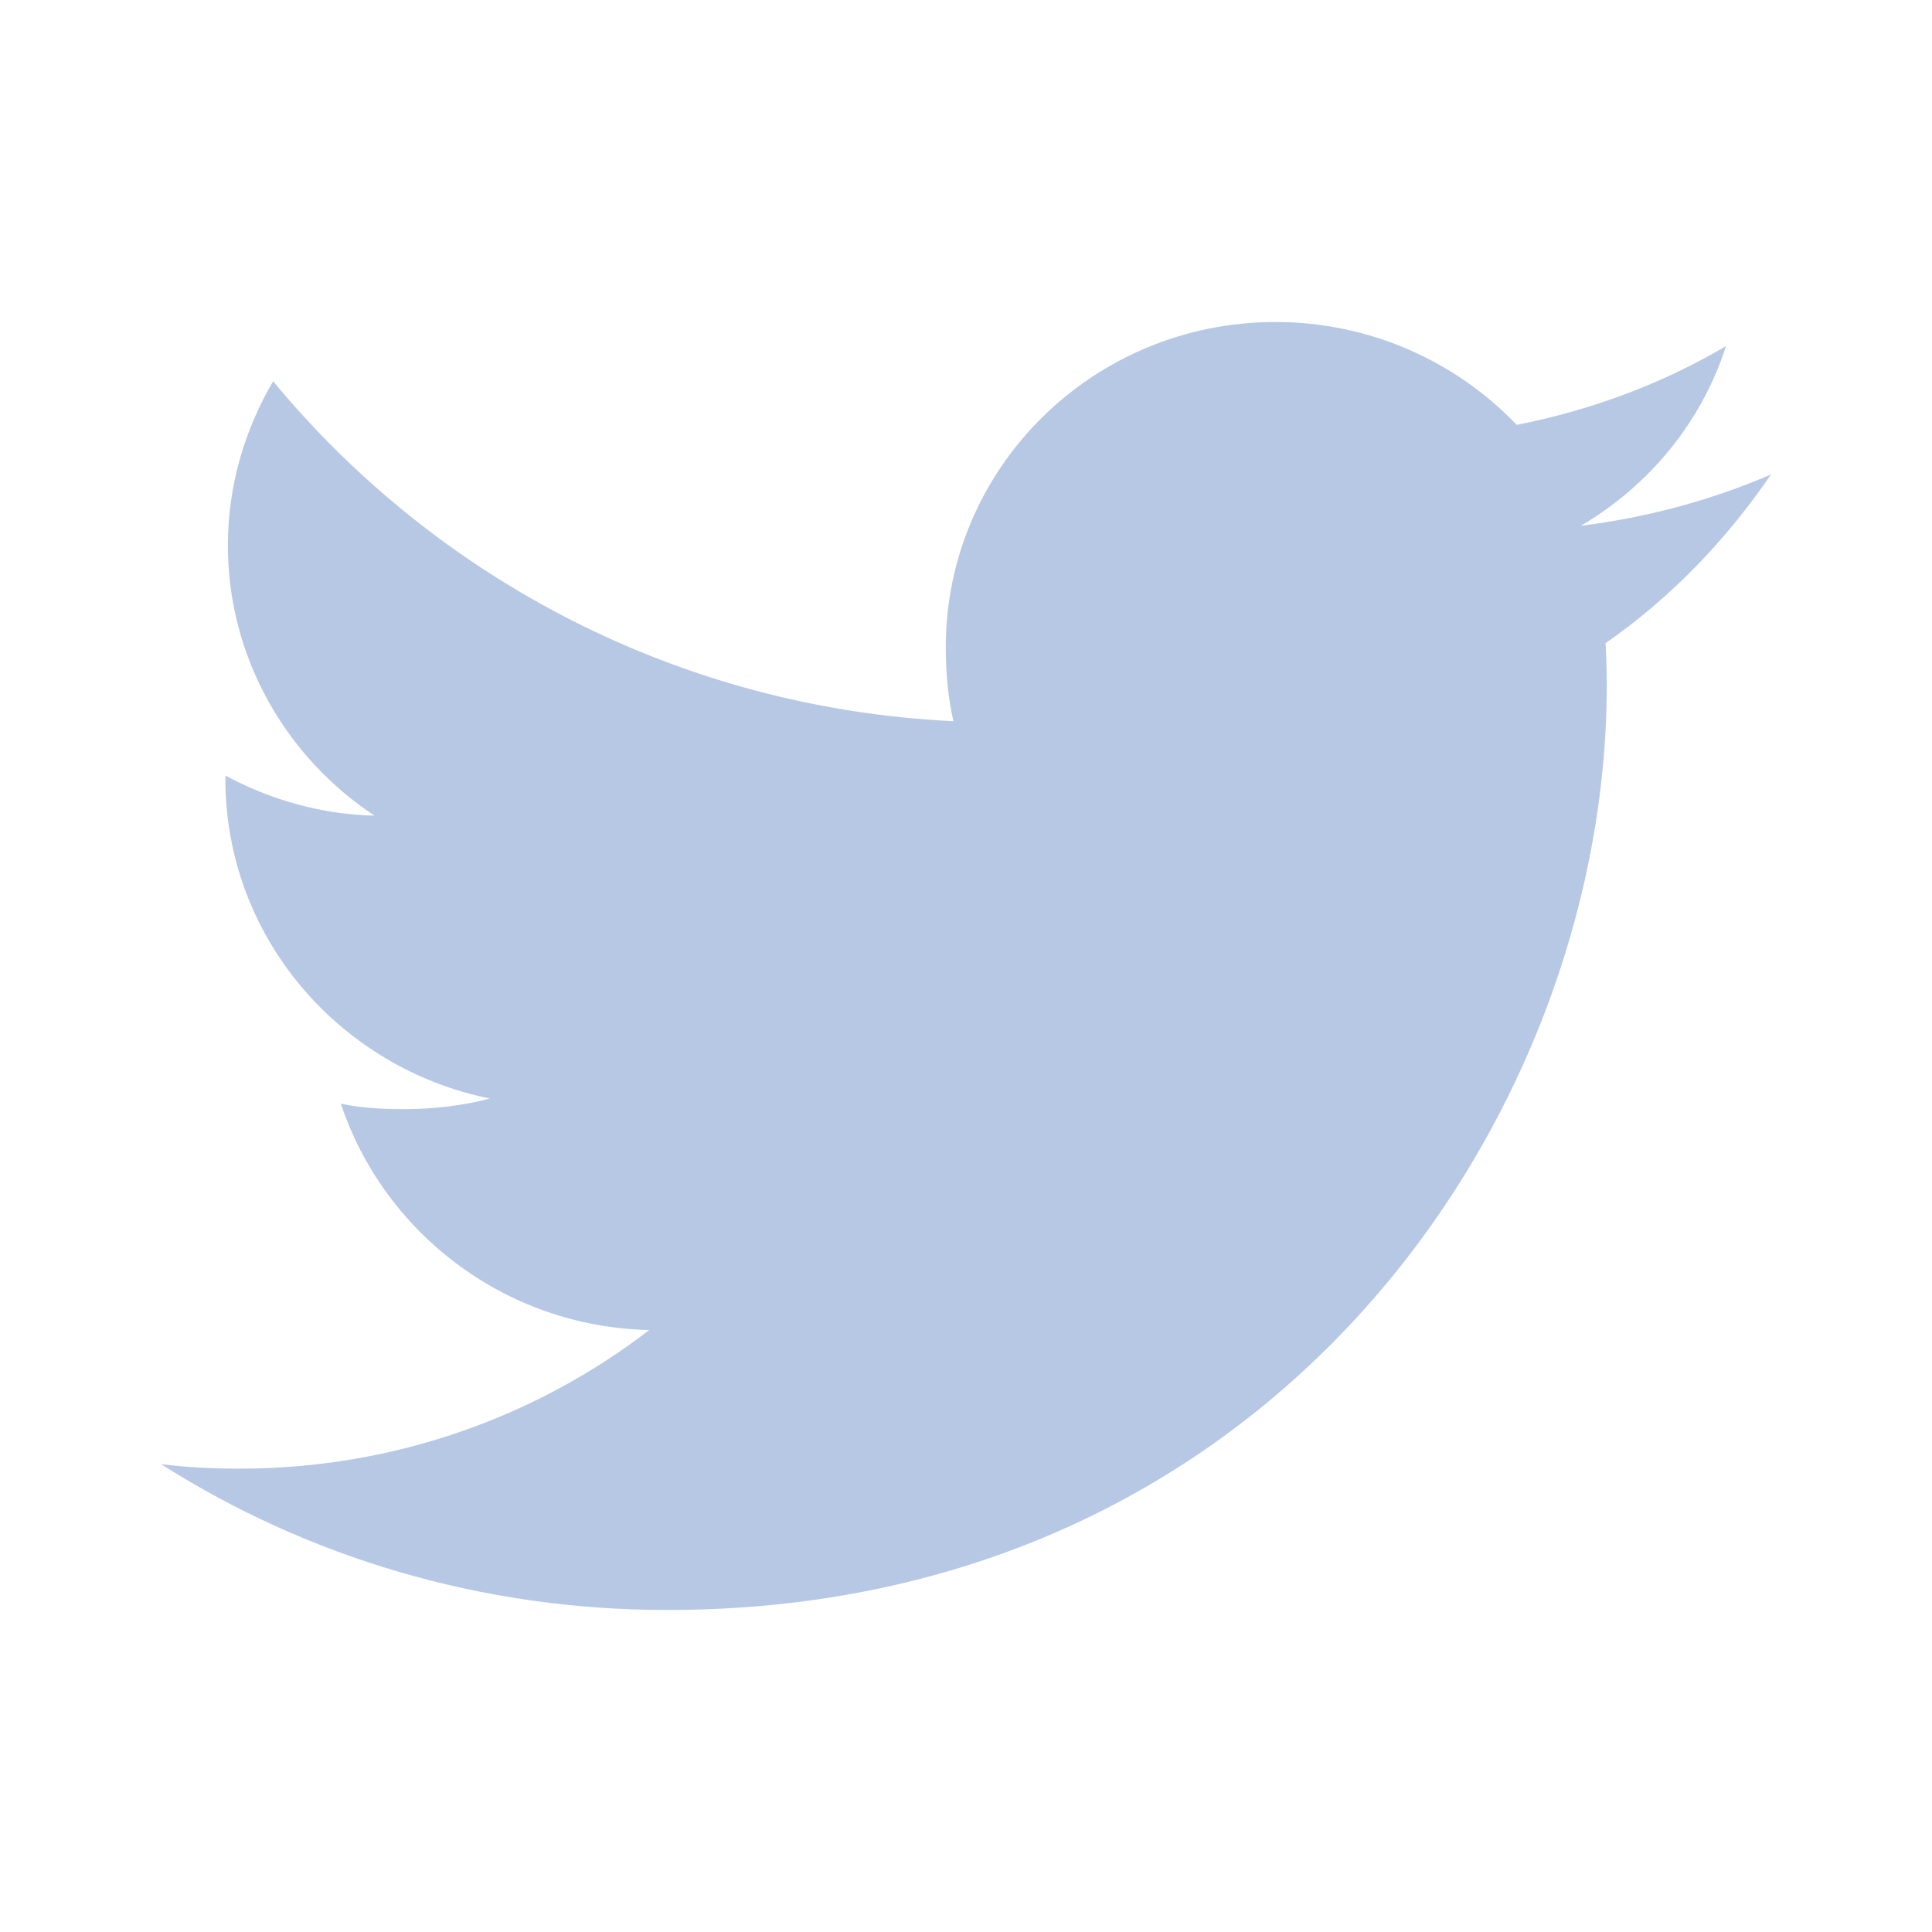
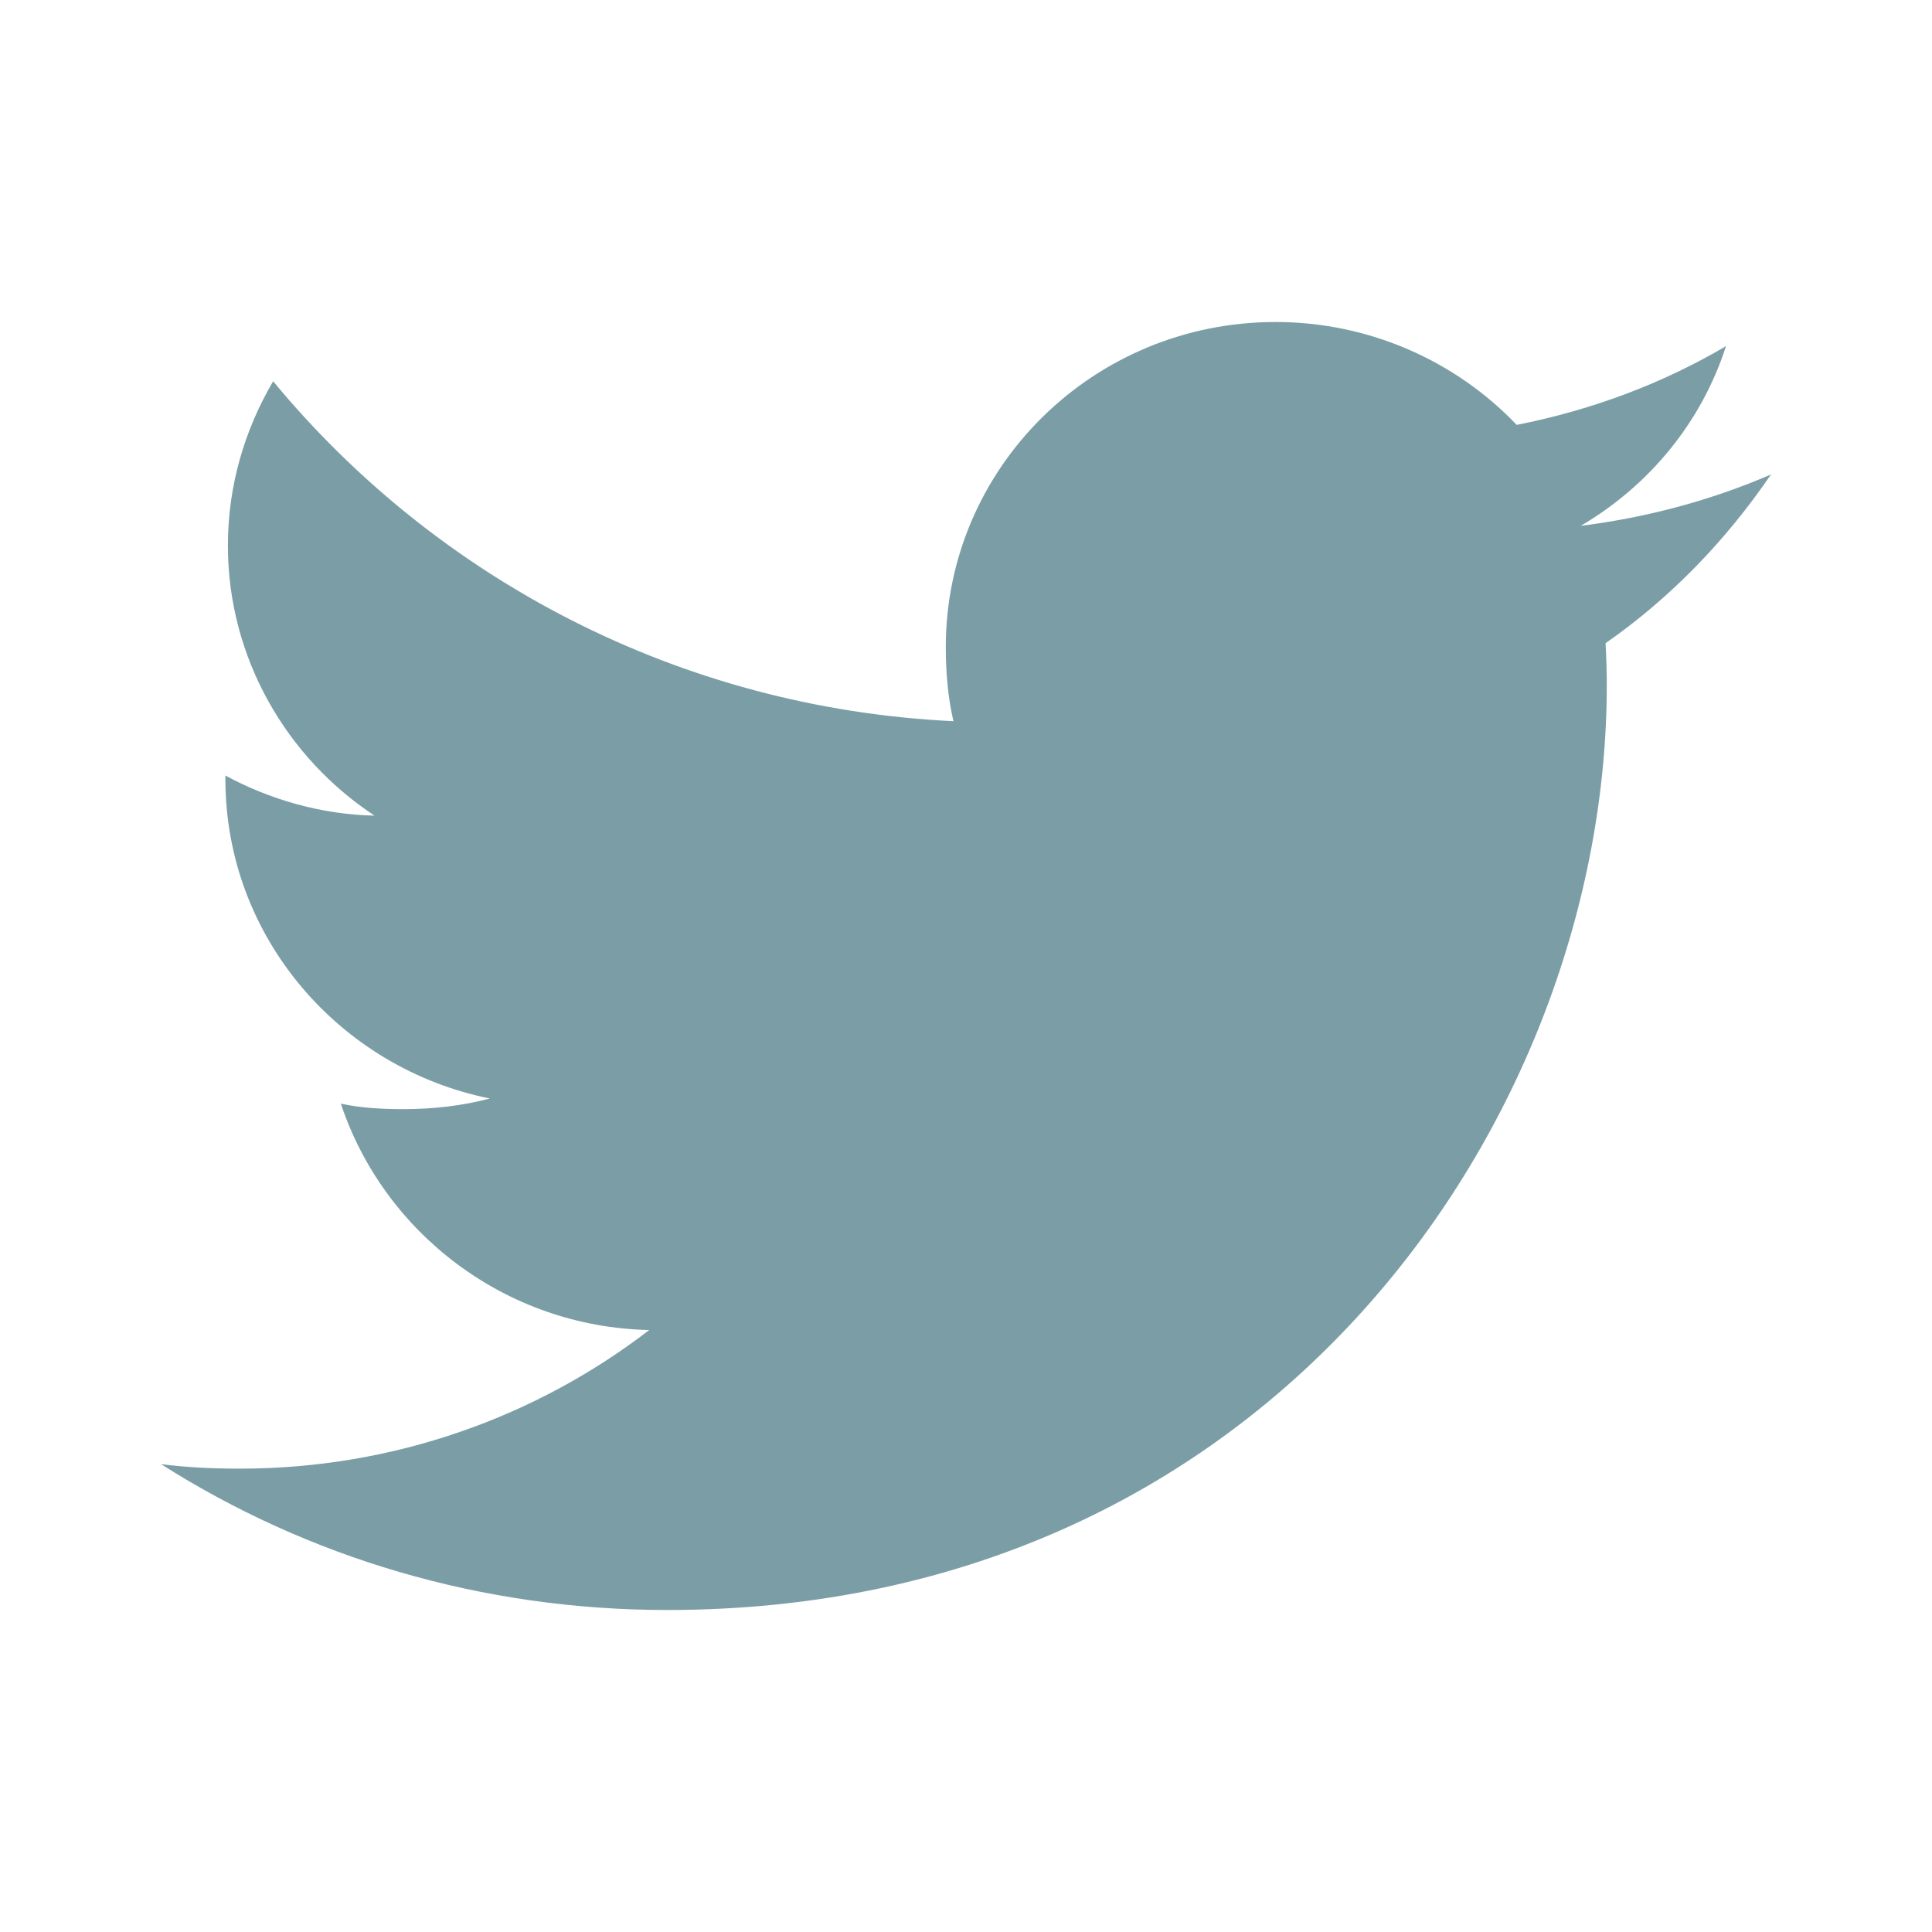
<svg xmlns="http://www.w3.org/2000/svg" width="24" height="24" viewBox="0 0 24 24" fill="none">
  <g id="twitter">
-     <path id="Path" d="M22 5.894C21.256 6.215 20.464 6.428 19.637 6.532C20.488 6.032 21.136 5.247 21.441 4.3C20.649 4.766 19.774 5.094 18.841 5.278C18.089 4.489 17.016 4 15.846 4C13.576 4 11.749 5.814 11.749 8.038C11.749 8.358 11.776 8.666 11.844 8.959C8.435 8.795 5.419 7.186 3.393 4.736C3.039 5.34 2.831 6.032 2.831 6.777C2.831 8.175 3.562 9.414 4.652 10.132C3.994 10.119 3.348 9.931 2.8 9.634C2.8 9.647 2.8 9.663 2.8 9.679C2.8 11.641 4.221 13.27 6.085 13.646C5.751 13.735 5.388 13.778 5.01 13.778C4.747 13.778 4.482 13.764 4.234 13.71C4.765 15.308 6.272 16.484 8.065 16.522C6.67 17.596 4.899 18.244 2.981 18.244C2.645 18.244 2.322 18.229 2 18.188C3.816 19.341 5.969 20 8.29 20C15.835 20 19.96 13.846 19.96 8.512C19.96 8.334 19.954 8.161 19.945 7.99C20.759 7.422 21.442 6.711 22 5.894Z" fill="#B7C8E5" />
+     <path id="Path" d="M22 5.894C21.256 6.215 20.464 6.428 19.637 6.532C20.488 6.032 21.136 5.247 21.441 4.3C20.649 4.766 19.774 5.094 18.841 5.278C18.089 4.489 17.016 4 15.846 4C13.576 4 11.749 5.814 11.749 8.038C11.749 8.358 11.776 8.666 11.844 8.959C8.435 8.795 5.419 7.186 3.393 4.736C3.039 5.34 2.831 6.032 2.831 6.777C2.831 8.175 3.562 9.414 4.652 10.132C3.994 10.119 3.348 9.931 2.8 9.634C2.8 9.647 2.8 9.663 2.8 9.679C2.8 11.641 4.221 13.27 6.085 13.646C5.751 13.735 5.388 13.778 5.01 13.778C4.747 13.778 4.482 13.764 4.234 13.71C4.765 15.308 6.272 16.484 8.065 16.522C6.67 17.596 4.899 18.244 2.981 18.244C2.645 18.244 2.322 18.229 2 18.188C3.816 19.341 5.969 20 8.29 20C15.835 20 19.96 13.846 19.96 8.512C19.96 8.334 19.954 8.161 19.945 7.99C20.759 7.422 21.442 6.711 22 5.894Z" fill="#7B9EA6" />
  </g>
</svg>
